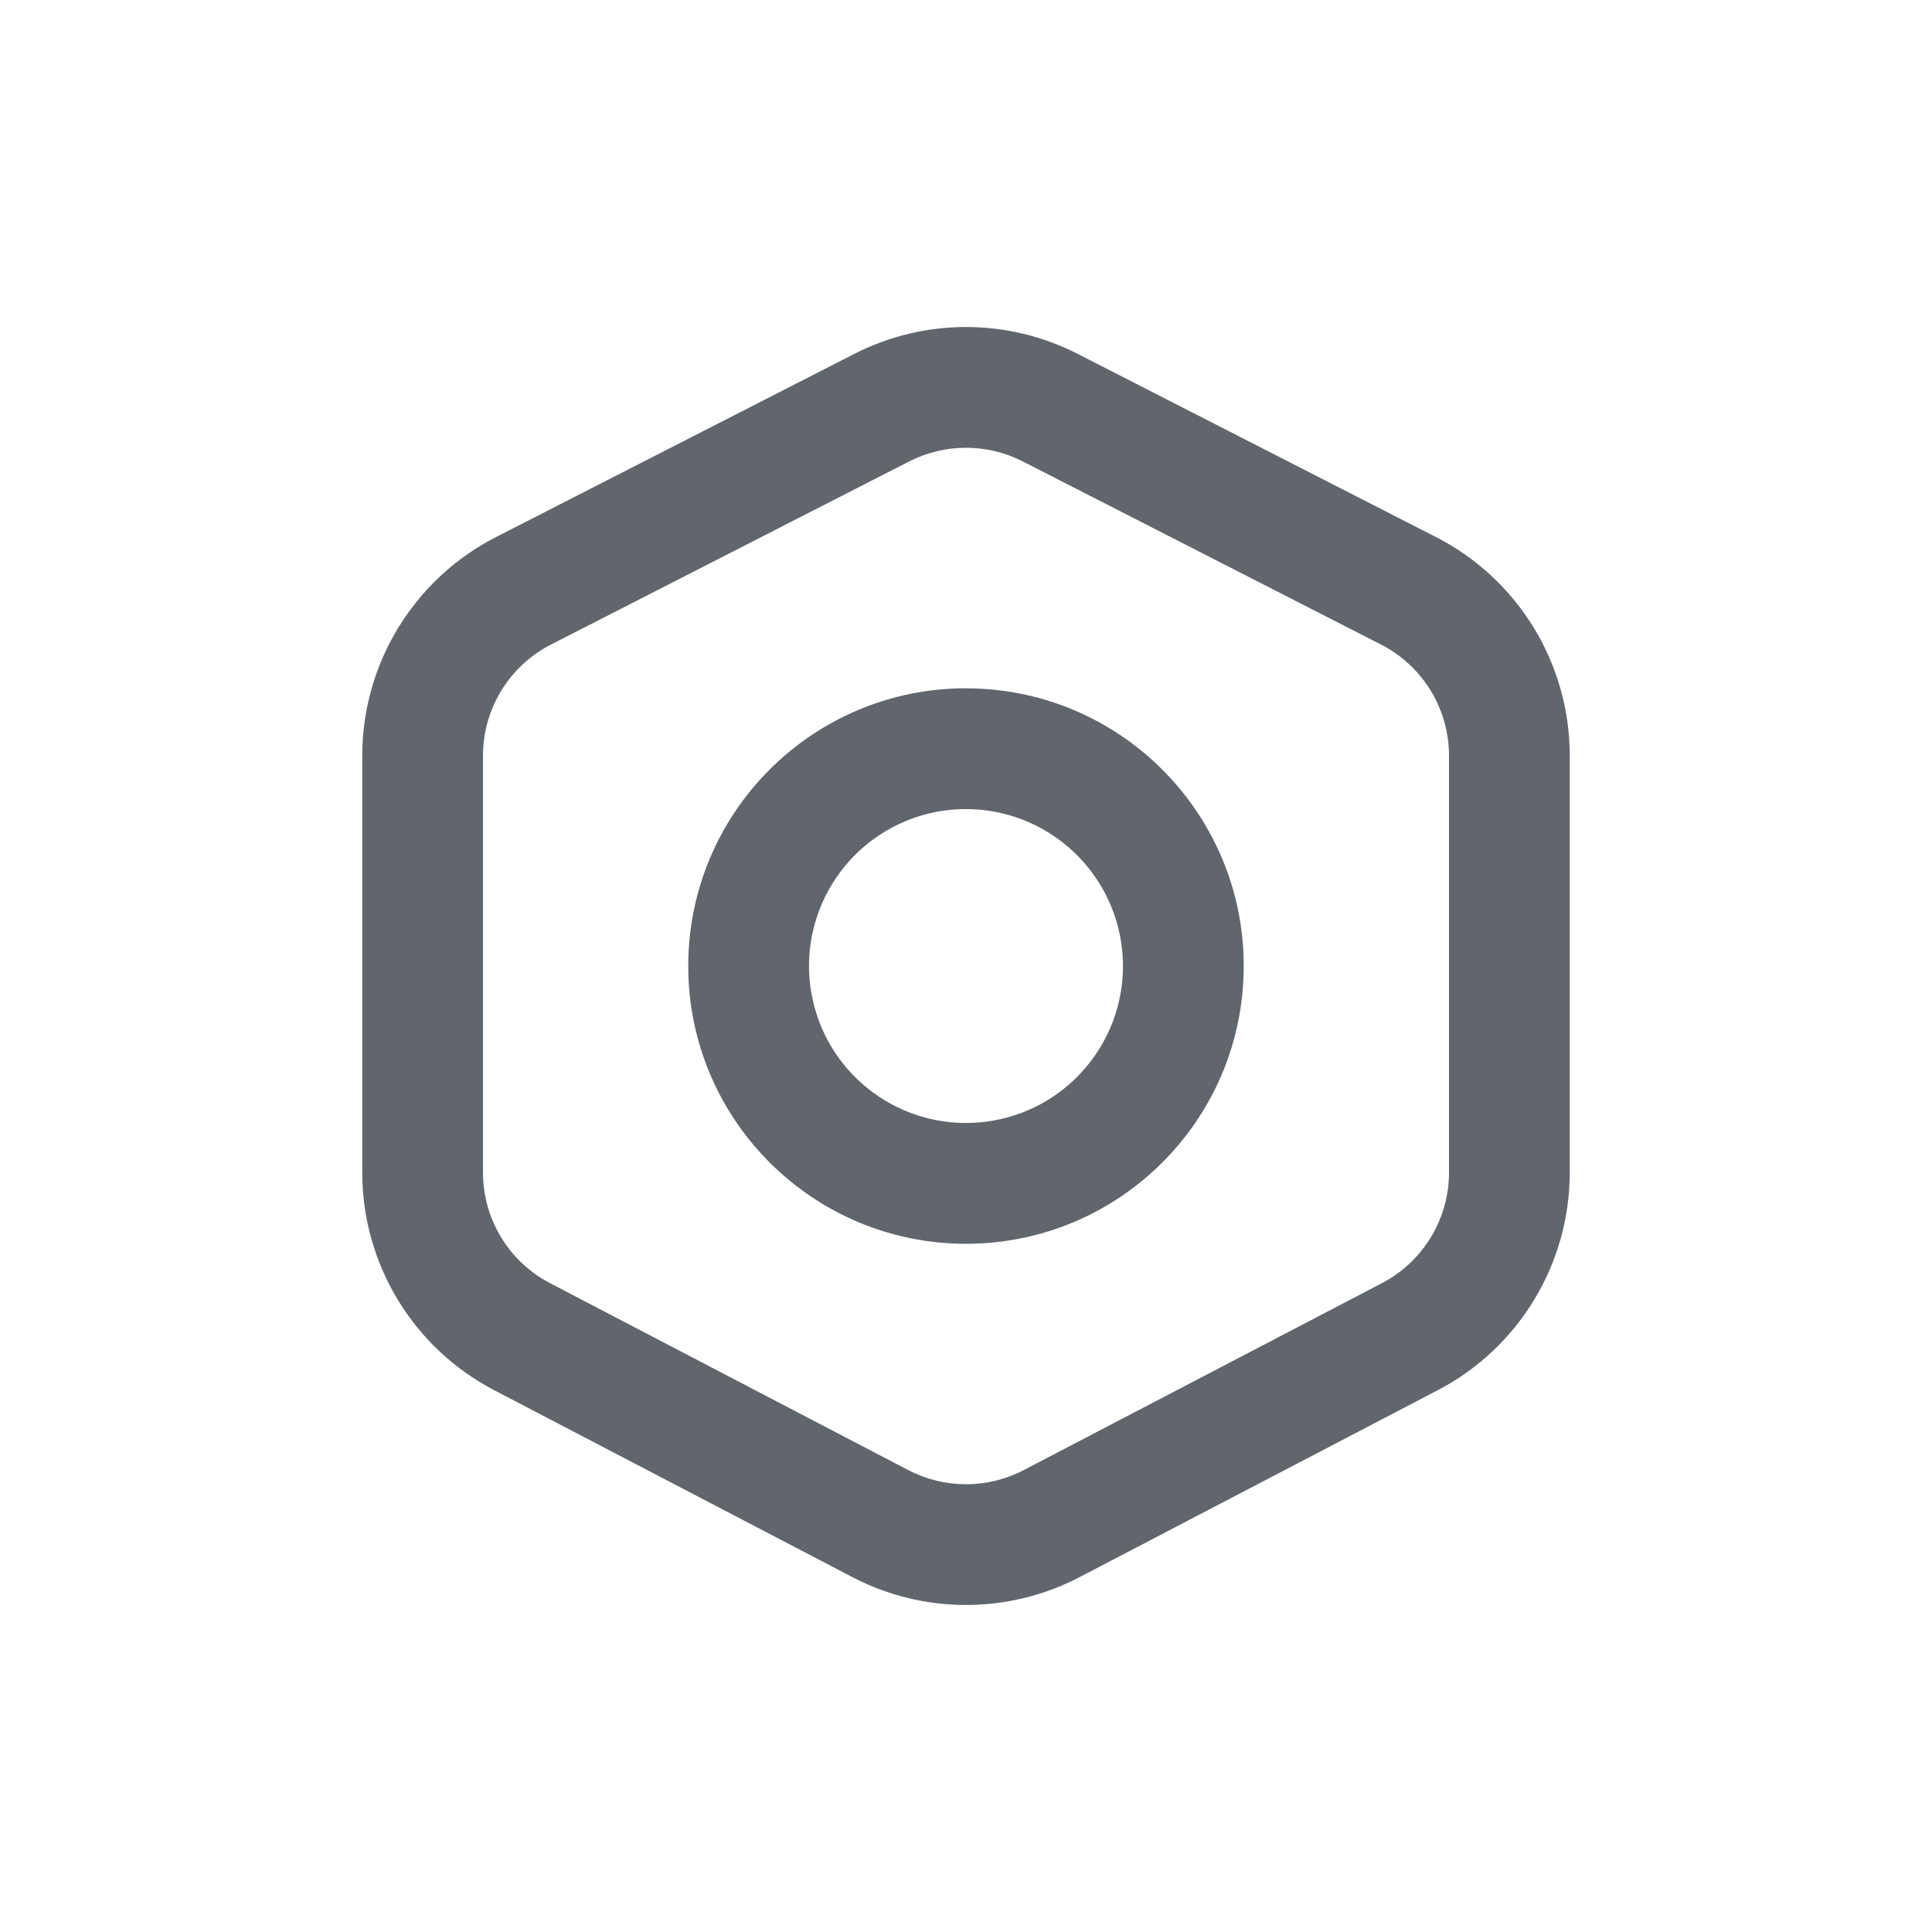
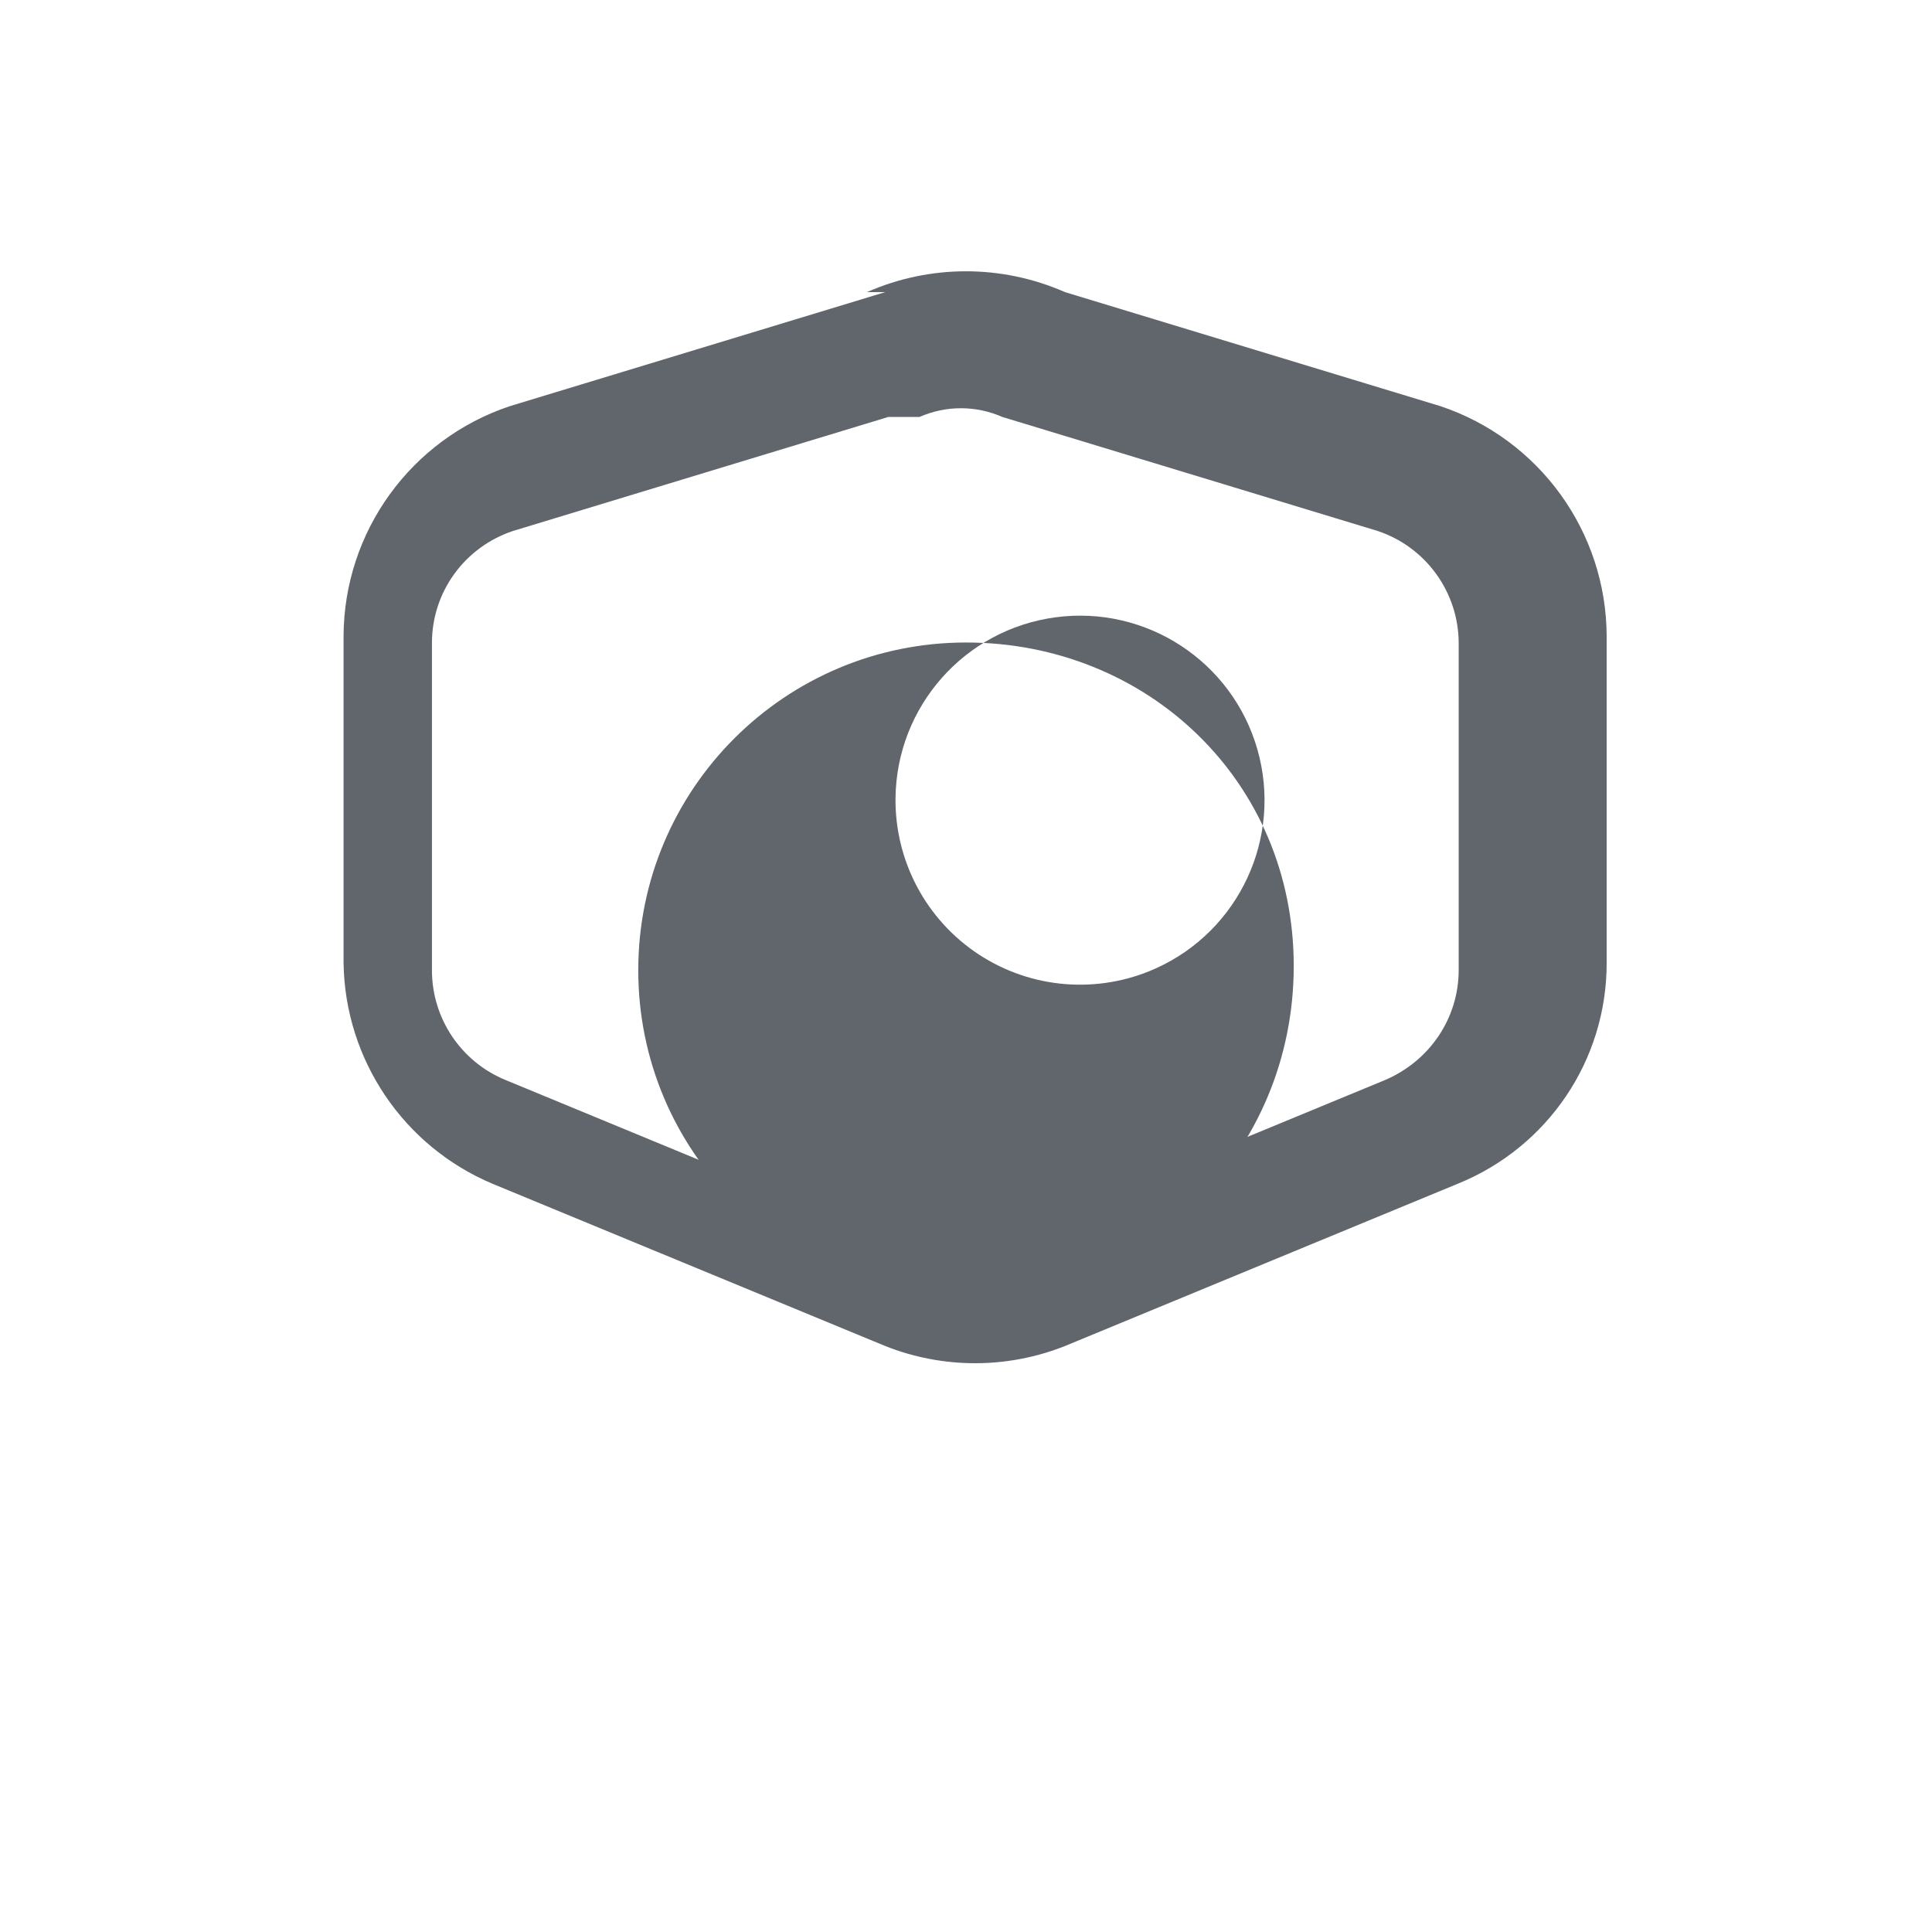
- <svg xmlns="http://www.w3.org/2000/svg" width="32" height="32" viewBox="0 0 32 32" fill="none" class="">
-   <path fill-rule="evenodd" clip-rule="evenodd" d="M16 11.4a4.6 4.6 0 1 0 0 9.201 4.6 4.6 0 0 0 0-9.2Zm-.995 2.198a2.602 2.602 0 0 1 3.595 2.403 2.6 2.6 0 1 1-3.595-2.403Z" fill="#61666D" />
-   <path fill-rule="evenodd" clip-rule="evenodd" d="M14.149 5.862a4.067 4.067 0 0 1 3.702 0l5.933 3.033A4.067 4.067 0 0 1 26 12.517v6.904a4.068 4.068 0 0 1-2.186 3.605l-5.932 3.096a4.067 4.067 0 0 1-3.764 0l-5.933-3.096A4.067 4.067 0 0 1 6 19.421v-6.904a4.07 4.07 0 0 1 2.216-3.622l5.933-3.033Zm.91 1.781a2.067 2.067 0 0 1 1.882 0l5.933 3.033A2.067 2.067 0 0 1 24 12.517v6.904a2.067 2.067 0 0 1-1.111 1.832l-5.932 3.096a2.068 2.068 0 0 1-1.914 0L9.11 21.253A2.065 2.065 0 0 1 8 19.421v-6.904a2.067 2.067 0 0 1 1.126-1.841l5.878-3.005h.001l.054-.028Z" fill="#61666D" />
+ <svg xmlns="http://www.w3.org/2000/svg" width="26" height="26" viewBox="0 0 26 26" fill="none">
+   <g transform="translate(13 13) scale(1.12) translate(-13 -13)">
+     <path fill-rule="evenodd" clip-rule="evenodd" d="M13 9.113c-2.175 0-3.938 1.762-3.938 3.938S10.825 16.988 13 16.988 16.938 15.225 16.938 13 15.175 9.113 13 9.113Zm-.847 1.87a2.217 2.217 0 1 1 3.125 2.047 2.217 2.217 0 0 1-3.125-2.047Z" fill="#61666D" />
+     <path fill-rule="evenodd" clip-rule="evenodd" d="M11.809 4.903c.76-.334 1.621-.334 2.381 0l4.51 1.37a2.925 2.925 0 0 1 1.998 2.763v3.93c0 1.167-.705 2.21-1.788 2.65l-4.72 1.95a2.925 2.925 0 0 1-2.161 0l-4.72-1.95a2.925 2.925 0 0 1-1.788-2.65v-3.93a2.925 2.925 0 0 1 1.998-2.763l4.51-1.37Zm.632 1.5c.32-.14.676-.14.996 0l4.51 1.37a1.425 1.425 0 0 1 .973 1.345v3.93c0 .58-.35 1.095-.887 1.323l-4.72 1.95c-.36.149-.761.149-1.123 0l-4.72-1.95a1.425 1.425 0 0 1-.887-1.323v-3.93c0-.61.39-1.15.973-1.345l4.51-1.37Z" fill="#61666D" />
+   </g>
</svg>
